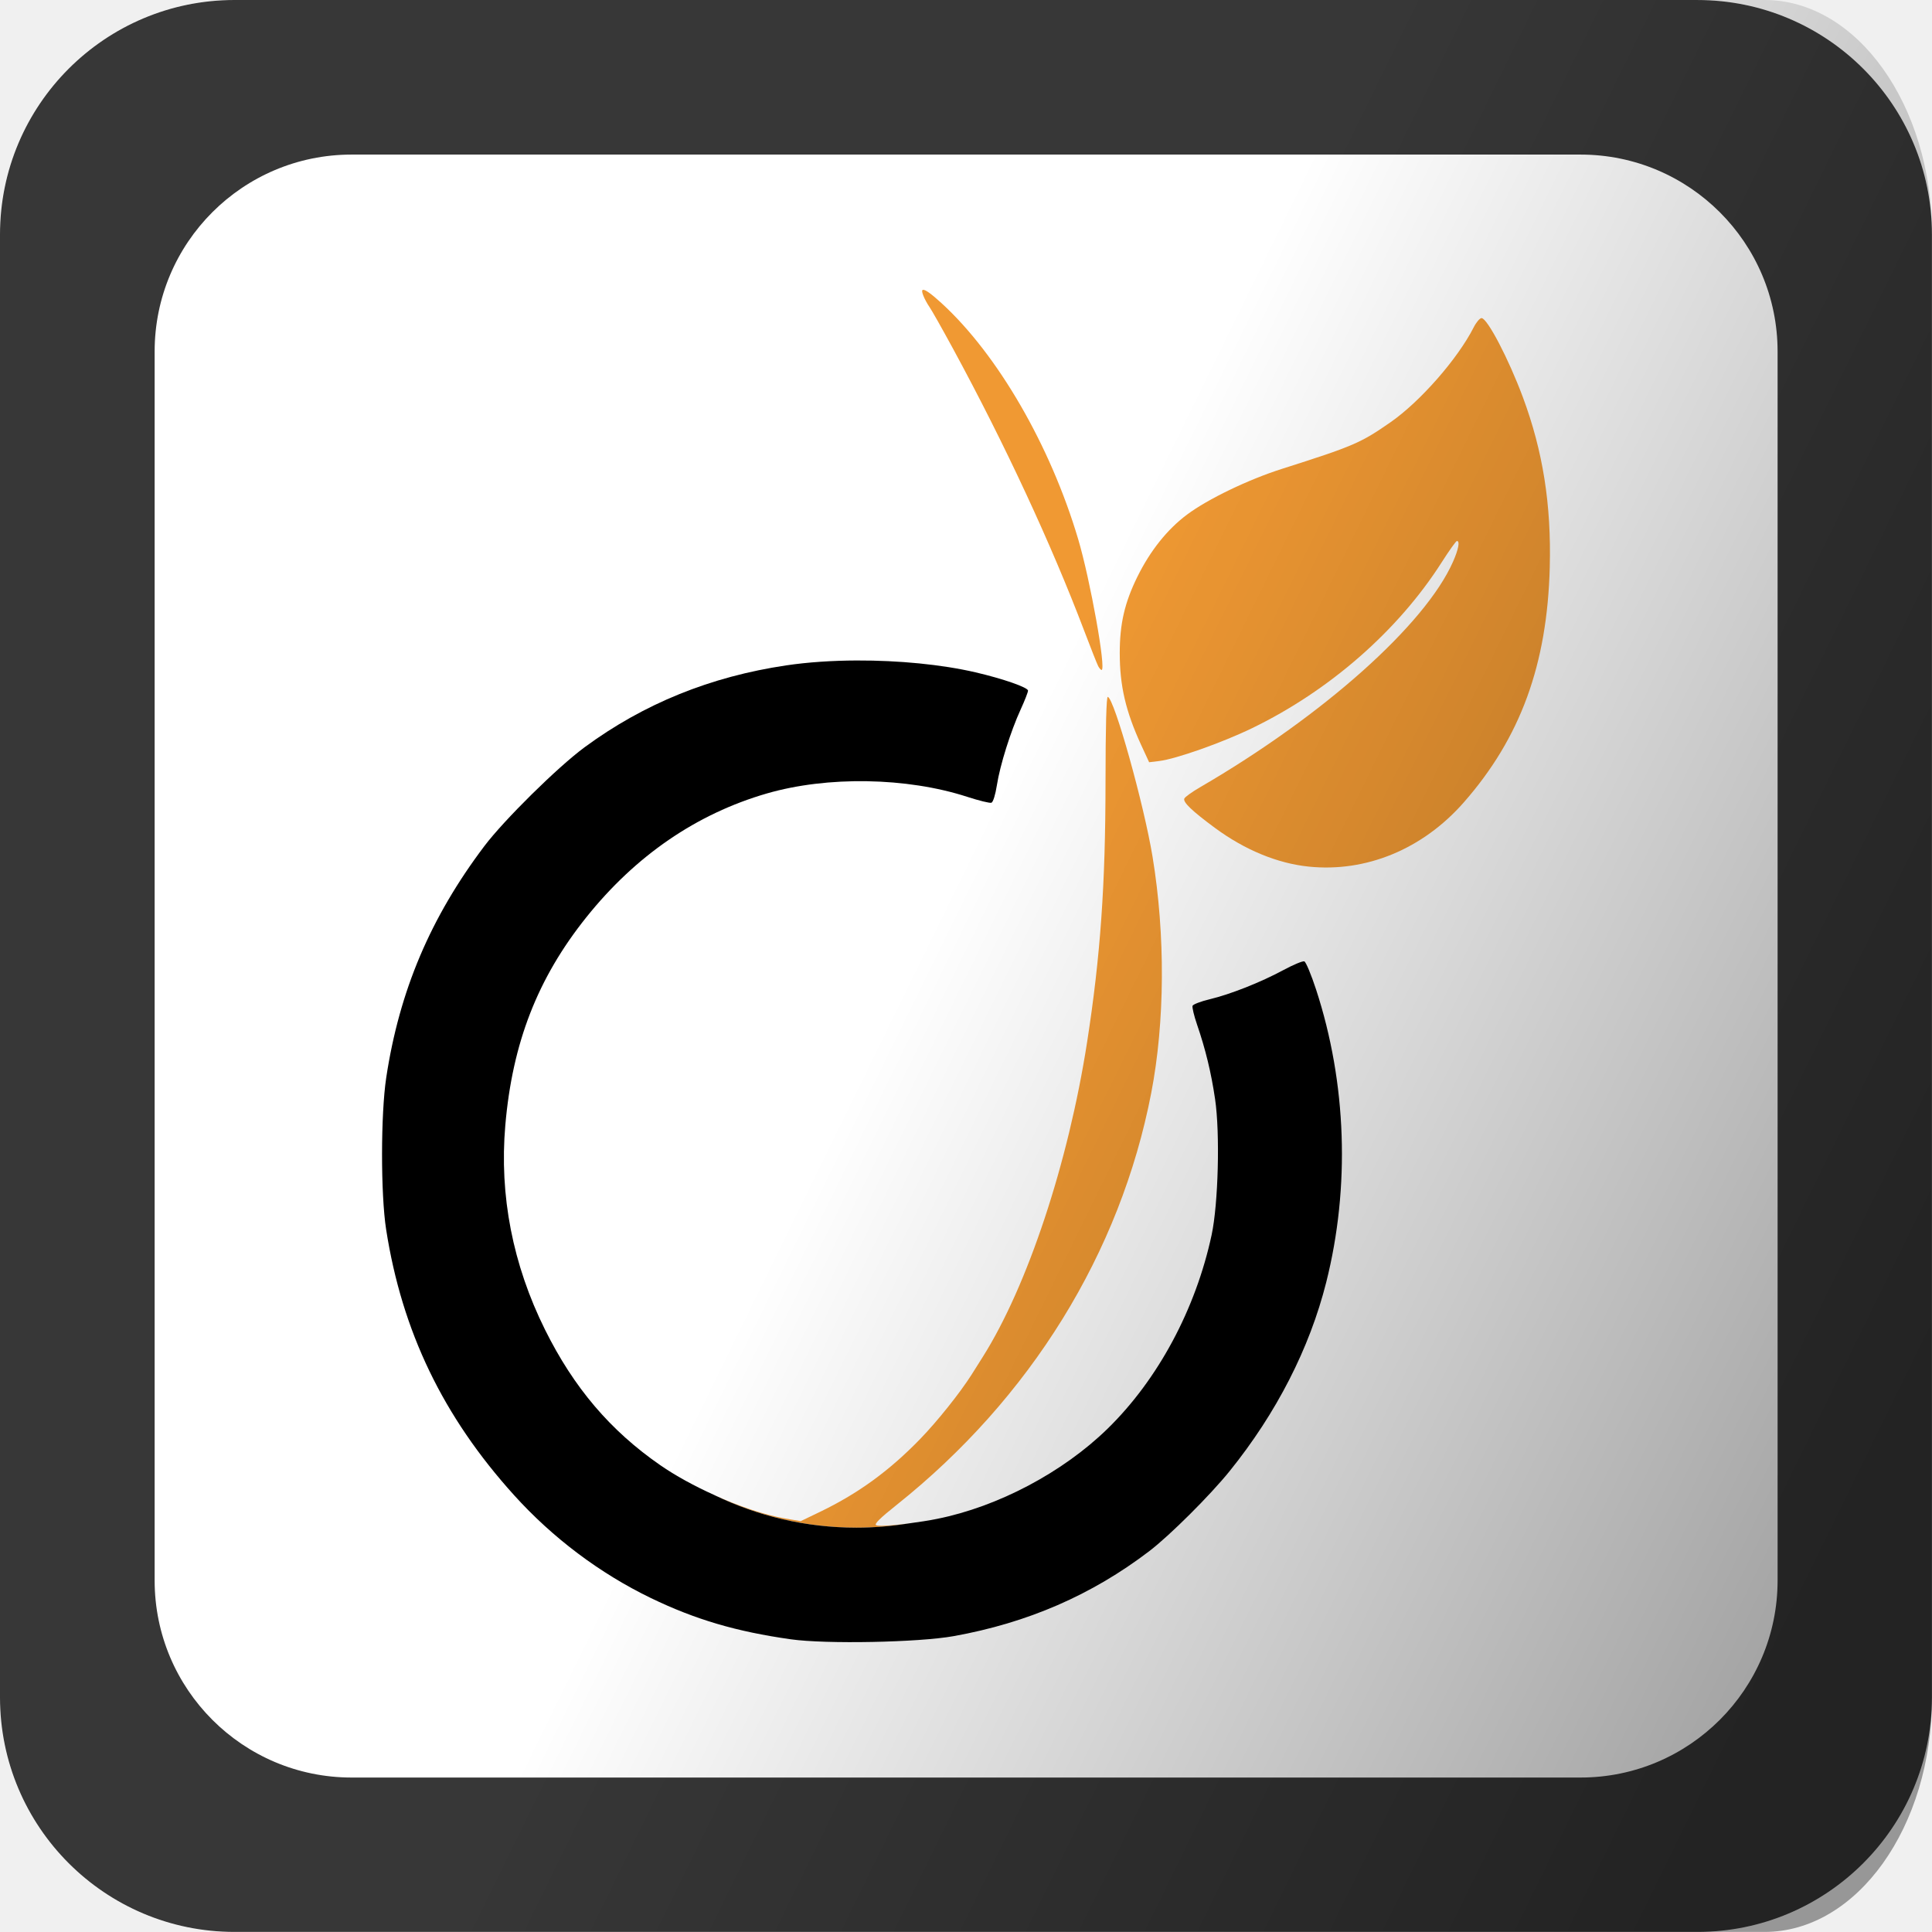
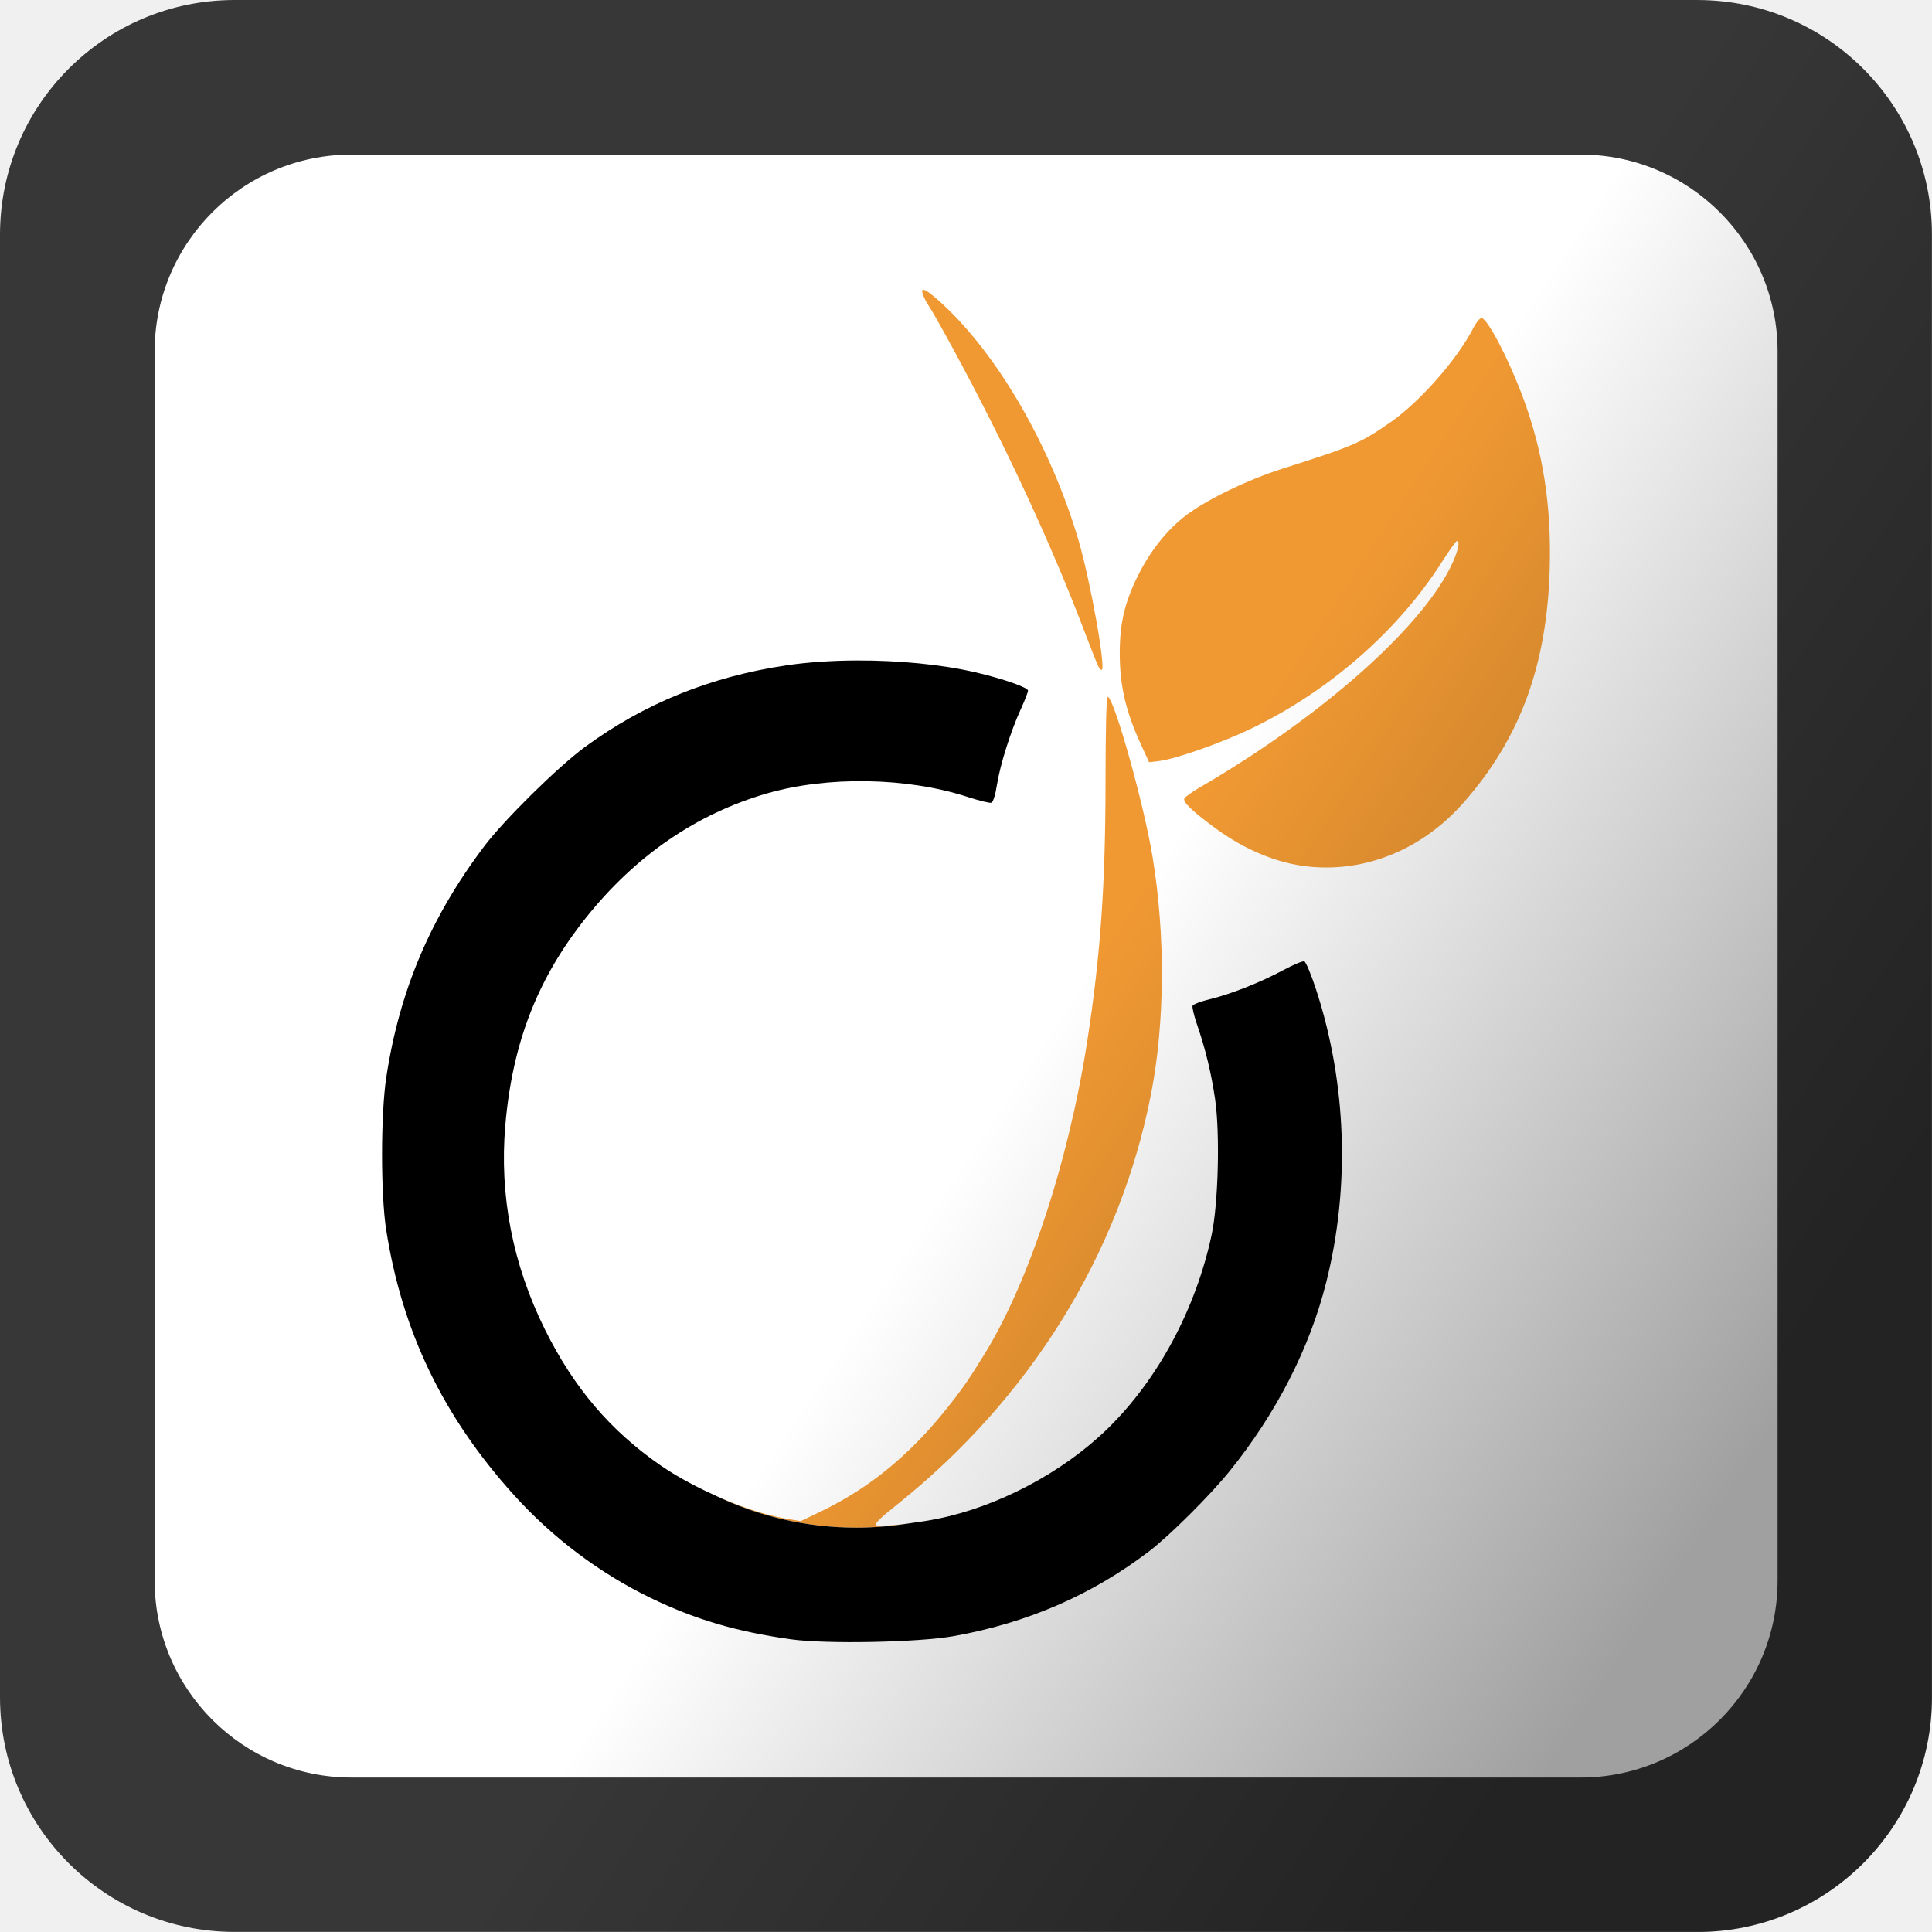
<svg xmlns="http://www.w3.org/2000/svg" viewBox="0 0 100 100">
  <defs>
-     <linearGradient y2="796.65" x2="334.29" y1="1009.5" x1="644.29" gradientTransform="matrix(.14286 0 0 .2 0-110.47)" gradientUnits="userSpaceOnUse" id="0">
+     <linearGradient y2="61.752" x2="48.727" y1="85.34" x1="84.49" gradientUnits="userSpaceOnUse" id="0">
      <stop stop-opacity=".374" />
      <stop offset="1" stop-opacity="0" />
    </linearGradient>
  </defs>
  <g fill="#fff">
    <path d="m87.86 0h-75.73c-6.702 0-12.136 5.434-12.136 12.136v75.73c0 6.702 5.433 12.136 12.136 12.136h75.73c6.702 0 12.136-5.433 12.136-12.136v-75.73c0-6.702-5.433-12.136-12.136-12.136" />
    <path d="m12.138 0c-6.702 0-12.138 5.435-12.138 12.138v75.72c0 6.702 5.435 12.138 12.138 12.138h75.72c6.702 0 12.138-5.435 12.138-12.138v-75.72c0-6.702-5.435-12.137-12.138-12.137h-75.72" />
  </g>
  <g transform="matrix(.18026 0 0 .18026 102.32-8.624)">
    <g fill="#f09933">
      <path d="m-302.57 131.06c.649-.082 2.411 1.189 5.344 3.875 16.09 14.733 31.22 40.883 39.19 67.72 3.464 11.662 8.103 37.563 6.719 37.563-.208 0-.646-.49-.969-1.094-.323-.604-2.129-5.182-4.03-10.188-9.504-25.01-22.818-53.645-37.656-80.969-3.093-5.696-6.146-11.1-6.781-12-.635-.904-1.436-2.404-1.781-3.313-.391-1.027-.421-1.545-.031-1.594" />
      <path d="m-142.22 139.18c1.656 0 7.779 11.707 11.875 22.719 5.764 15.497 8.185 30.838 7.719 48.813-.726 27.98-8.414 48.994-24.687 67.53-11.768 13.405-28 20.13-44.531 18.438-8.978-.92-18.373-4.801-26.938-11.125-6.538-4.828-9.196-7.364-8.781-8.406.185-.464 2.243-1.933 4.563-3.281 35.28-20.505 64.61-46.656 72.59-64.719 1.576-3.563 2.032-5.981 1.125-5.969-.259.003-2.23 2.763-4.375 6.125-12.509 19.607-32.21 36.852-54.44 47.625-8.608 4.172-21.909 8.866-26.719 9.438l-2.844.344-2.281-4.938c-4.443-9.664-6.156-17-6.156-26.406 0-8.384 1.393-14.443 5.03-21.844 3.701-7.53 8.612-13.684 14.313-17.938 5.976-4.459 17.553-10.04 27.25-13.12 20.607-6.564 22.565-7.403 31.19-13.406 8.488-5.909 19.281-18.214 23.844-27.22.744-1.467 1.756-2.656 2.25-2.656" />
      <path d="m-249.53 247.94c-.411-.13-.643 8.413-.656 24.75-.022 29.29-1.466 49.772-5.281 74.34-5.394 34.741-17.12 70.08-29.969 90.44-.917 1.452-2.372 3.775-3.25 5.156-3.31 5.201-9.84 13.38-14.75 18.438-8.793 9.06-17.664 15.528-28.5 20.781l-5.781 2.781-4.531-.781c-5.728-.982-12.997-3.438-20.03-6.594 12.28 5.917 26.05 9.25 40.594 9.25 5.03 0 9.994-.423 14.813-1.188-4.596.58-8.557.828-9.188.469-.593-.338 1.149-2.043 5.844-5.781 38.485-30.647 64.29-72.41 73.16-118.34 3.93-20.368 4.076-45.32.375-67.813-2.477-15.05-10.936-45.31-12.844-45.906" />
    </g>
    <path d="m-321.5 237.49c-7.147.025-14.14.487-20.344 1.406-21.738 3.221-40.916 10.993-57.906 23.5-7.737 5.696-23.13 20.892-28.781 28.375-15.494 20.517-24.409 41.549-28.19 66.5-1.589 10.494-1.608 33.463-.031 43.594 4.552 29.24 16.323 53.706 36.719 76.28 11.1 12.288 24.649 22.476 39.31 29.563 12.783 6.178 24.582 9.642 40.19 11.844 10.04 1.417 36.639.901 46.719-.906 21.248-3.811 39.678-11.814 56.19-24.406 5.841-4.455 17.5-16.06 23.09-23 13.427-16.647 22.944-35.24 27.719-54.19 6.891-27.344 5.867-57.22-2.906-84.06-1.399-4.28-2.922-7.92-3.375-8.094-.453-.174-3.163.954-6.03 2.5-6.573 3.543-15.192 6.943-21.16 8.375-2.536.609-4.745 1.456-4.906 1.875-.161.419.414 2.85 1.281 5.375 2.429 7.07 4.065 13.789 5.188 21.438 1.442 9.823.916 30.08-1 39-4.581 21.327-15.414 41.521-29.906 55.656-12.842 12.526-31.466 22.357-48.875 25.844-2.493.499-5.302.94-7.938 1.281-.144.019-.295.044-.438.063-4.819.765-9.779 1.188-14.813 1.188-14.544 0-28.314-3.333-40.594-9.25-.126-.061-.249-.126-.375-.188-.03-.014-.064-.018-.094-.031-5.538-2.515-10.925-5.453-15.281-8.469-14.339-9.926-24.823-22.253-33.09-38.906-9.266-18.657-13.14-38.512-11.406-58.656 2.034-23.695 9.269-42.27 23.281-59.781 14.163-17.702 31.65-29.684 51.813-35.531 17.39-5.04 40.22-4.662 57.56.969 3.362 1.092 6.484 1.862 6.938 1.688.478-.183 1.139-2.304 1.563-5.03.896-5.765 3.956-15.495 6.813-21.719 1.171-2.551 2.125-4.997 2.125-5.438 0-.916-7.202-3.423-15.06-5.25-9.744-2.264-22.09-3.449-34-3.406" />
  </g>
  <path d="m12.138 0c-6.702 0-12.138 5.435-12.138 12.138v75.72c0 6.702 5.435 12.138 12.138 12.138h75.72c6.702 0 12.137-5.435 12.138-12.138v-75.72c0-6.702-5.435-12.137-12.138-12.137h-75.72m6.06 8h63.61c5.63 0 10.2 4.564 10.2 10.194v63.61c0 5.63-4.57 10.2-10.2 10.2h-63.61c-5.63 0-10.194-4.57-10.194-10.2v-63.61c0-5.63 4.564-10.194 10.194-10.194" fill-opacity=".784" />
-   <path d="m8.67 0c-4.787 0-8.67 5.435-8.67 12.138v75.72c0 6.702 3.882 12.138 8.67 12.138h82.66c4.787 0 8.67-5.435 8.67-12.138v-75.72c0-6.703-3.882-12.138-8.67-12.138z" fill="url(#0)" />
+   <path d="m12.14-.002c-6.702 0-12.138 5.435-12.138 12.138v75.73c0 6.702 5.435 12.138 12.138 12.137h75.72c6.702 0 12.137-5.435 12.138-12.137v-75.73c0-6.702-5.435-12.138-12.138-12.138z" fill="url(#0)" />
</svg>
